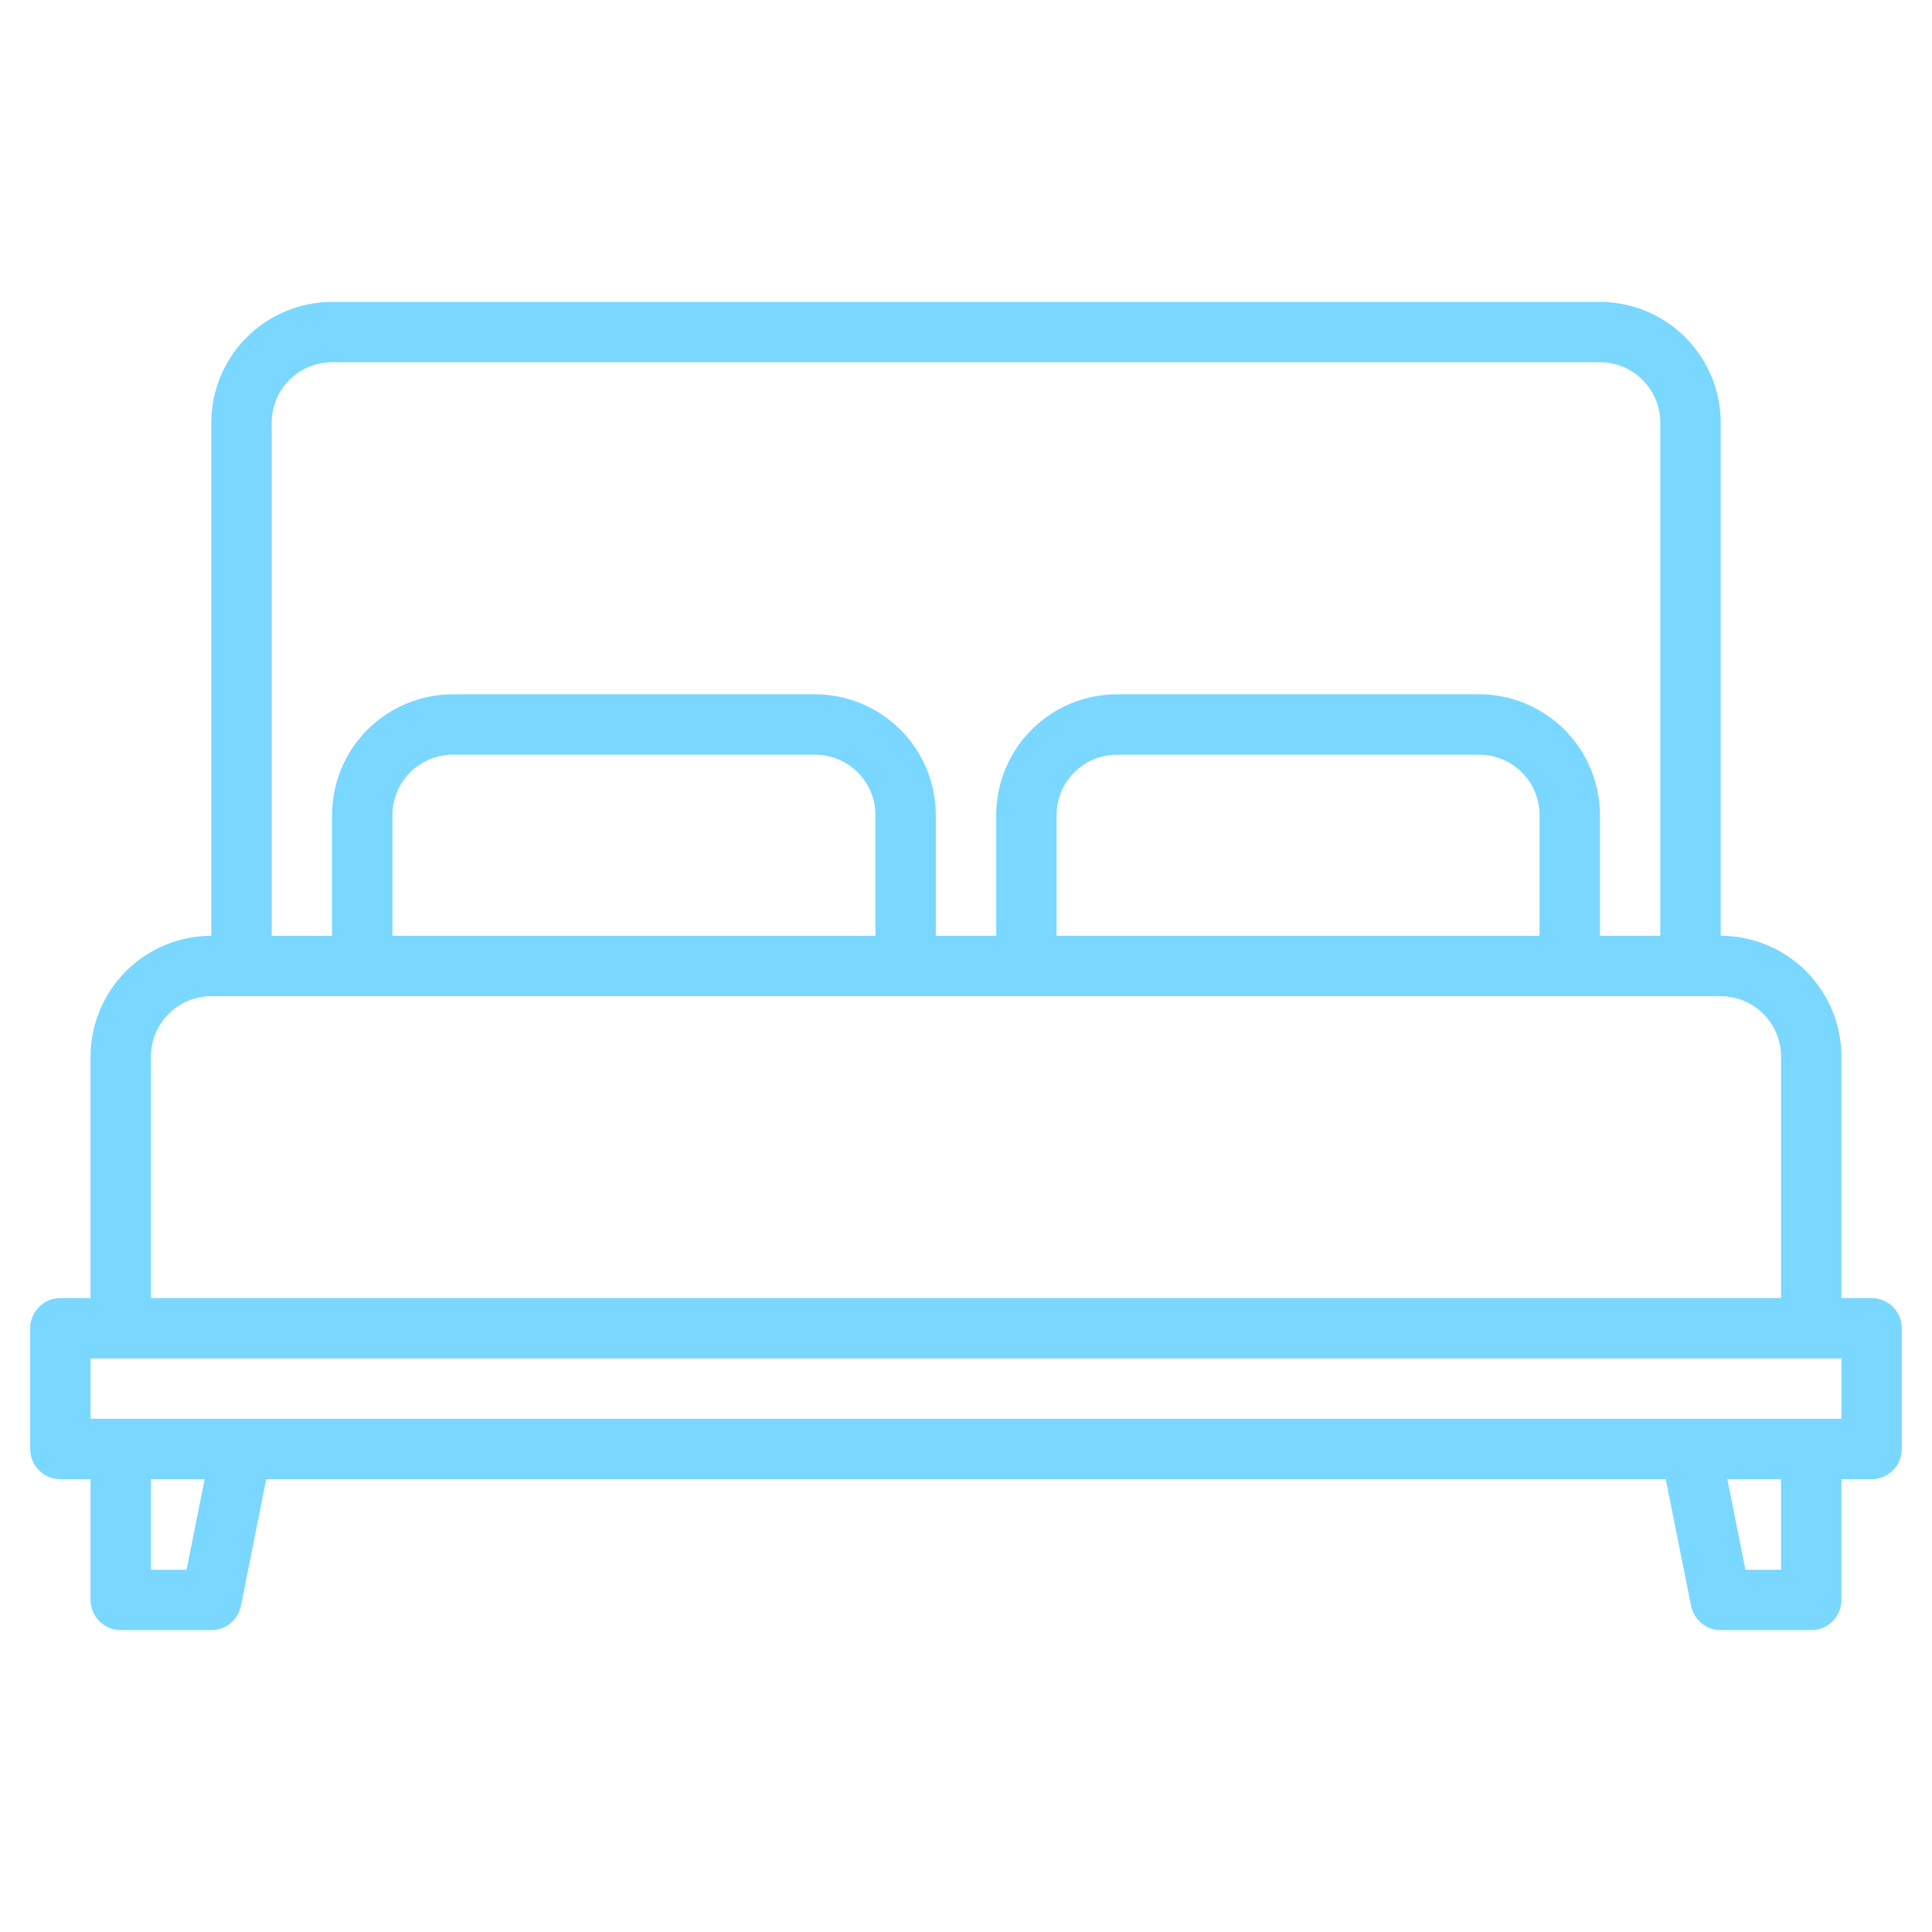
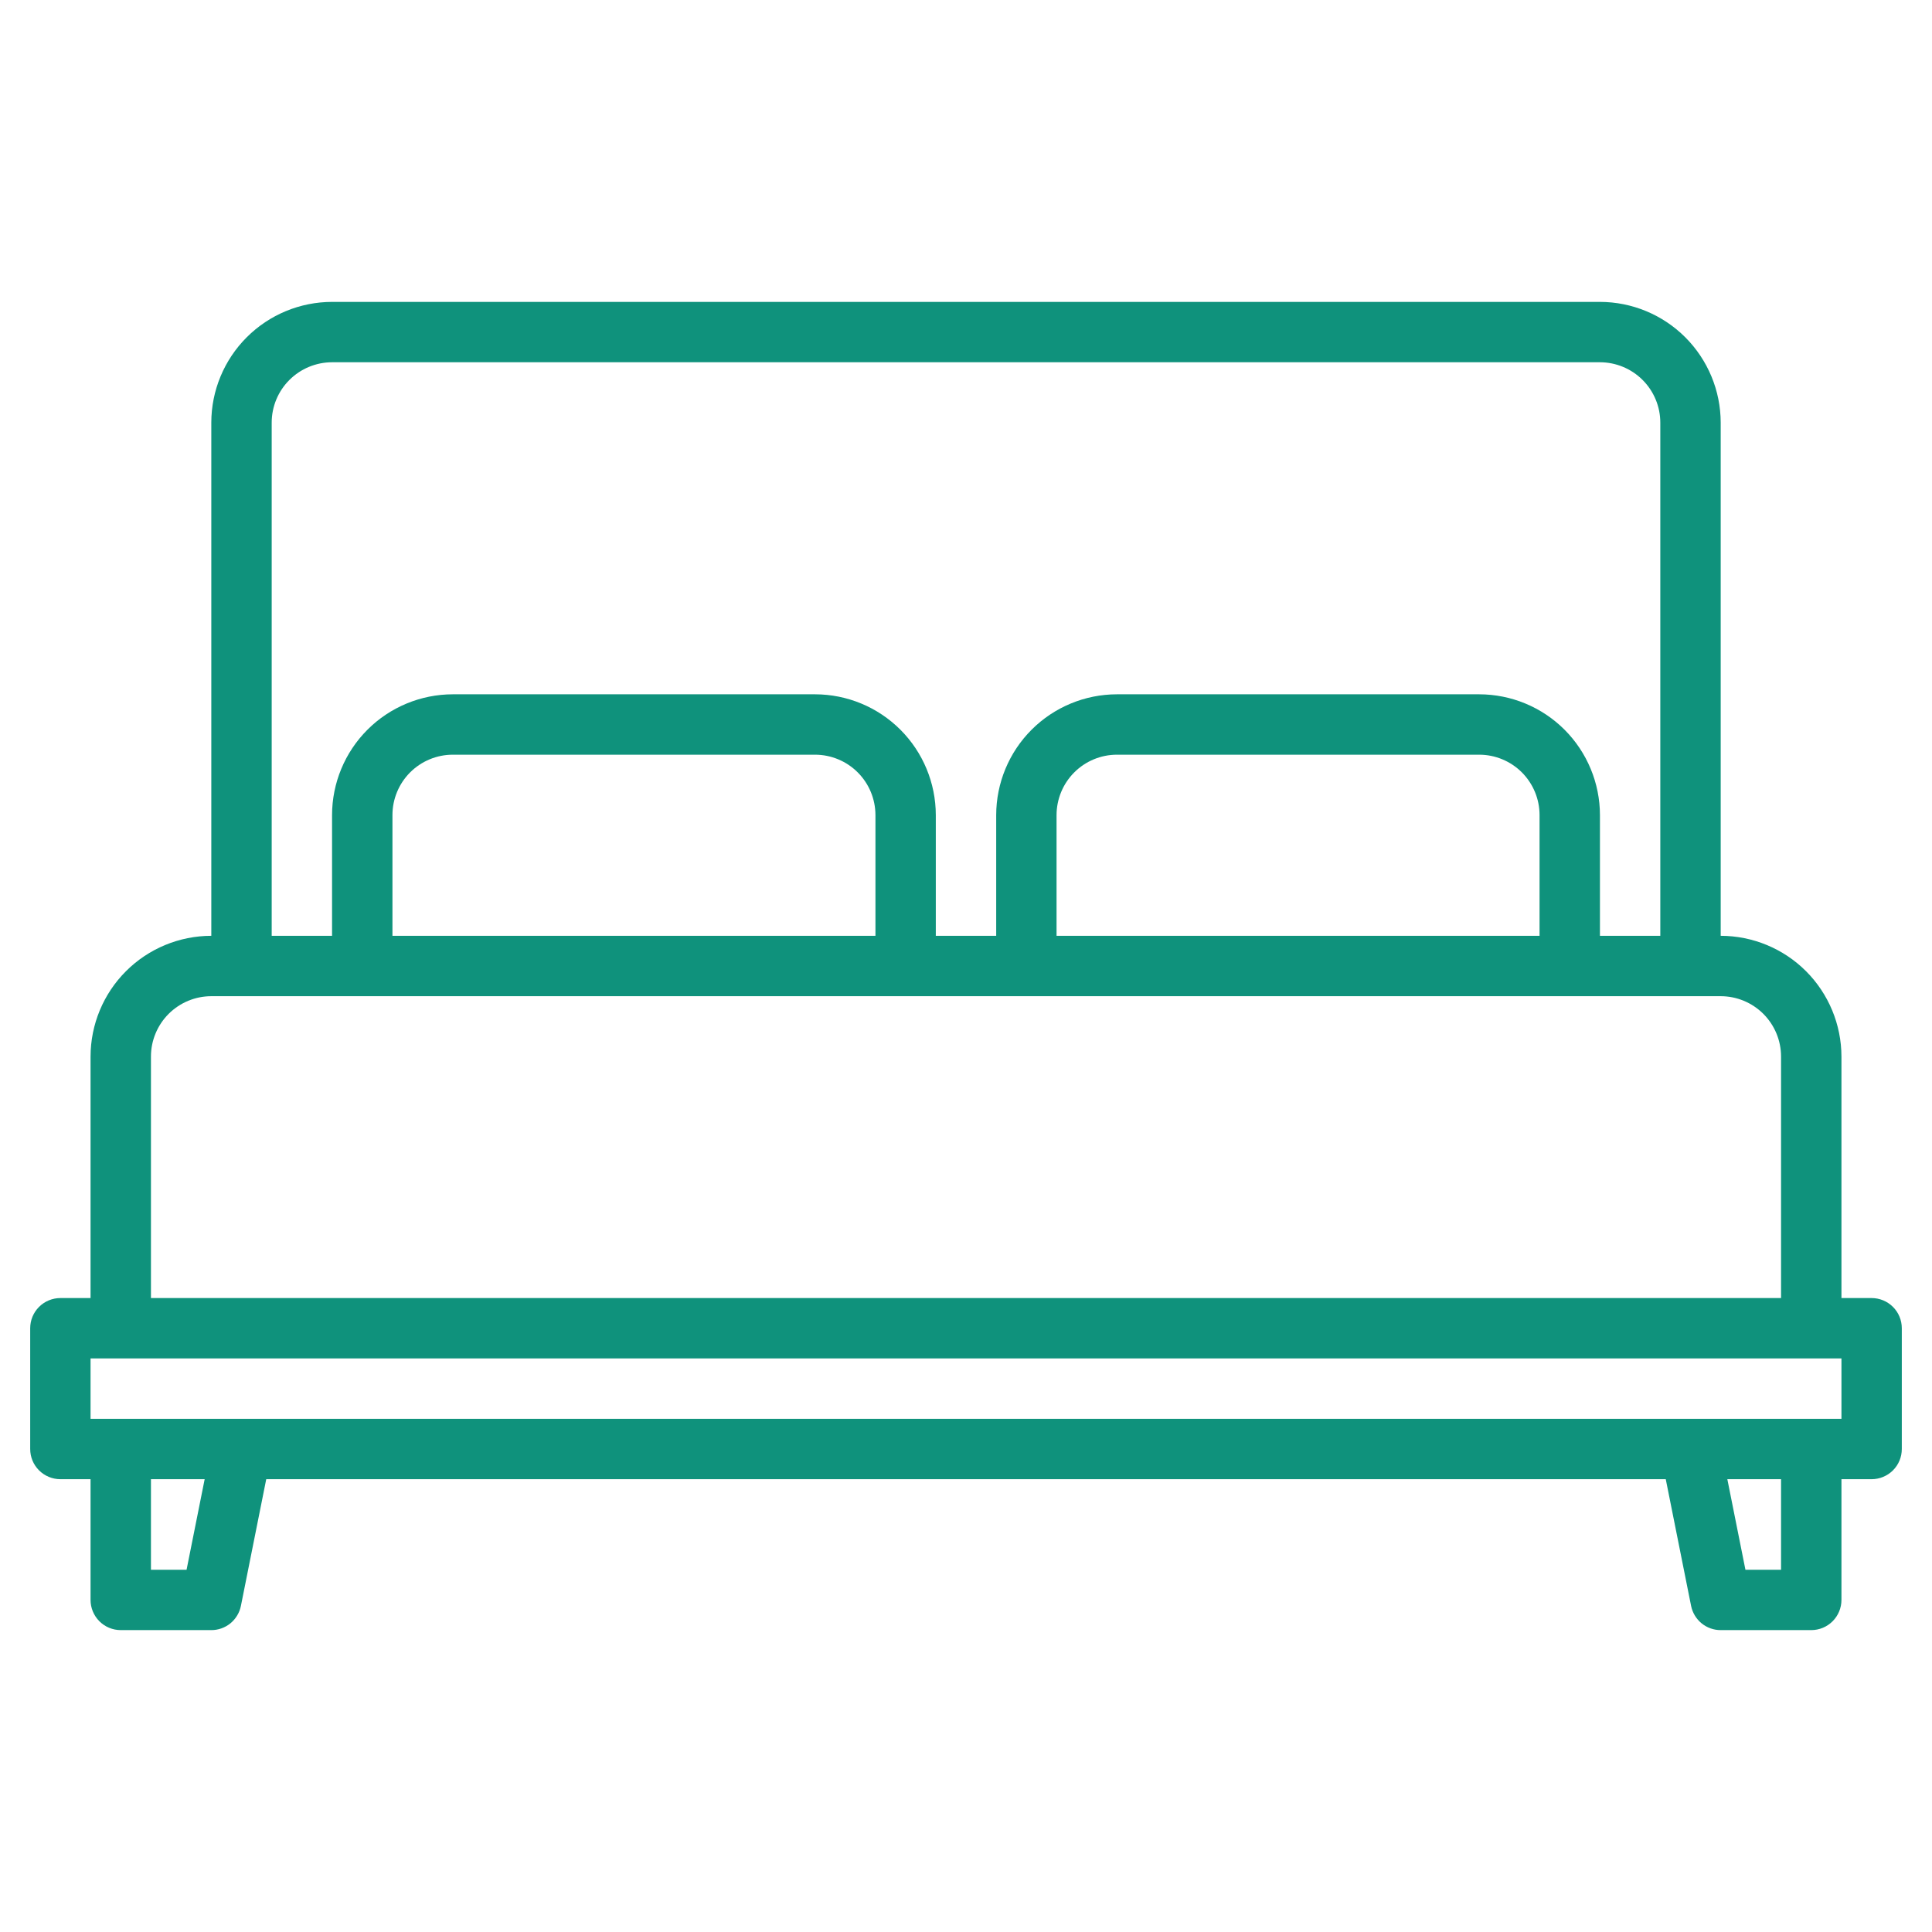
<svg xmlns="http://www.w3.org/2000/svg" width="46" height="46" viewBox="0 0 46 46" fill="none">
-   <path d="M44.562 30.906H43.844V25.156C43.843 24.394 43.539 23.663 43.001 23.124C42.462 22.585 41.731 22.282 40.969 22.281V10.062C40.968 9.3 40.664 8.57 40.126 8.031C39.587 7.492 38.856 7.189 38.094 7.188H7.906C7.144 7.189 6.413 7.492 5.874 8.031C5.335 8.57 5.032 9.3 5.031 10.062V22.281C4.269 22.282 3.538 22.585 2.999 23.124C2.46 23.663 2.157 24.394 2.156 25.156V30.906H1.438C1.247 30.906 1.064 30.982 0.929 31.117C0.794 31.252 0.719 31.434 0.719 31.625V34.5C0.719 34.691 0.794 34.873 0.929 35.008C1.064 35.143 1.247 35.219 1.438 35.219H2.156V38.094C2.156 38.284 2.232 38.467 2.367 38.602C2.502 38.737 2.684 38.812 2.875 38.812H5.031C5.197 38.813 5.358 38.755 5.487 38.65C5.615 38.544 5.703 38.398 5.736 38.235L6.339 35.219H39.661L40.264 38.235C40.297 38.398 40.385 38.544 40.513 38.65C40.642 38.755 40.803 38.813 40.969 38.812H43.125C43.316 38.812 43.498 38.737 43.633 38.602C43.768 38.467 43.844 38.284 43.844 38.094V35.219H44.562C44.753 35.219 44.936 35.143 45.071 35.008C45.206 34.873 45.281 34.691 45.281 34.5V31.625C45.281 31.434 45.206 31.252 45.071 31.117C44.936 30.982 44.753 30.906 44.562 30.906ZM6.469 10.062C6.469 9.681 6.621 9.316 6.89 9.047C7.16 8.777 7.525 8.626 7.906 8.625H38.094C38.475 8.626 38.84 8.777 39.11 9.047C39.379 9.316 39.531 9.681 39.531 10.062V22.281H38.094V19.406C38.093 18.644 37.789 17.913 37.251 17.374C36.712 16.835 35.981 16.532 35.219 16.531H26.594C25.832 16.532 25.101 16.835 24.562 17.374C24.023 17.913 23.72 18.644 23.719 19.406V22.281H22.281V19.406C22.28 18.644 21.977 17.913 21.438 17.374C20.899 16.835 20.168 16.532 19.406 16.531H10.781C10.019 16.532 9.288 16.835 8.749 17.374C8.21 17.913 7.907 18.644 7.906 19.406V22.281H6.469V10.062ZM36.656 19.406V22.281H25.156V19.406C25.157 19.025 25.308 18.66 25.578 18.39C25.847 18.121 26.213 17.969 26.594 17.969H35.219C35.6 17.969 35.965 18.121 36.235 18.39C36.504 18.66 36.656 19.025 36.656 19.406ZM20.844 19.406V22.281H9.344V19.406C9.344 19.025 9.496 18.66 9.765 18.39C10.035 18.121 10.4 17.969 10.781 17.969H19.406C19.787 17.969 20.153 18.121 20.422 18.39C20.692 18.66 20.843 19.025 20.844 19.406ZM3.594 25.156C3.594 24.775 3.746 24.41 4.015 24.14C4.285 23.871 4.65 23.719 5.031 23.719H40.969C41.35 23.719 41.715 23.871 41.985 24.14C42.254 24.41 42.406 24.775 42.406 25.156V30.906H3.594V25.156ZM4.442 37.375H3.594V35.219H4.873L4.442 37.375ZM42.406 37.375H41.558L41.127 35.219H42.406V37.375ZM43.844 33.781H2.156V32.344H43.844V33.781Z" fill="#7AD7FF" />
+   <path d="M44.562 30.906H43.844V25.156C43.843 24.394 43.539 23.663 43.001 23.124C42.462 22.585 41.731 22.282 40.969 22.281V10.062C40.968 9.3 40.664 8.57 40.126 8.031C39.587 7.492 38.856 7.189 38.094 7.188H7.906C7.144 7.189 6.413 7.492 5.874 8.031C5.335 8.57 5.032 9.3 5.031 10.062V22.281C4.269 22.282 3.538 22.585 2.999 23.124C2.46 23.663 2.157 24.394 2.156 25.156V30.906H1.438C1.247 30.906 1.064 30.982 0.929 31.117C0.794 31.252 0.719 31.434 0.719 31.625V34.5C0.719 34.691 0.794 34.873 0.929 35.008C1.064 35.143 1.247 35.219 1.438 35.219H2.156V38.094C2.156 38.284 2.232 38.467 2.367 38.602C2.502 38.737 2.684 38.812 2.875 38.812H5.031C5.197 38.813 5.358 38.755 5.487 38.65C5.615 38.544 5.703 38.398 5.736 38.235L6.339 35.219H39.661L40.264 38.235C40.297 38.398 40.385 38.544 40.513 38.65C40.642 38.755 40.803 38.813 40.969 38.812H43.125C43.316 38.812 43.498 38.737 43.633 38.602C43.768 38.467 43.844 38.284 43.844 38.094V35.219H44.562C44.753 35.219 44.936 35.143 45.071 35.008C45.206 34.873 45.281 34.691 45.281 34.5V31.625C45.281 31.434 45.206 31.252 45.071 31.117C44.936 30.982 44.753 30.906 44.562 30.906ZM6.469 10.062C6.469 9.681 6.621 9.316 6.89 9.047C7.16 8.777 7.525 8.626 7.906 8.625H38.094C38.475 8.626 38.84 8.777 39.11 9.047C39.379 9.316 39.531 9.681 39.531 10.062V22.281H38.094V19.406C38.093 18.644 37.789 17.913 37.251 17.374C36.712 16.835 35.981 16.532 35.219 16.531H26.594C25.832 16.532 25.101 16.835 24.562 17.374C24.023 17.913 23.72 18.644 23.719 19.406V22.281H22.281V19.406C22.28 18.644 21.977 17.913 21.438 17.374C20.899 16.835 20.168 16.532 19.406 16.531H10.781C10.019 16.532 9.288 16.835 8.749 17.374C8.21 17.913 7.907 18.644 7.906 19.406V22.281H6.469V10.062ZM36.656 19.406V22.281H25.156V19.406C25.157 19.025 25.308 18.66 25.578 18.39C25.847 18.121 26.213 17.969 26.594 17.969H35.219C35.6 17.969 35.965 18.121 36.235 18.39C36.504 18.66 36.656 19.025 36.656 19.406ZM20.844 19.406V22.281H9.344V19.406C9.344 19.025 9.496 18.66 9.765 18.39C10.035 18.121 10.4 17.969 10.781 17.969H19.406C19.787 17.969 20.153 18.121 20.422 18.39C20.692 18.66 20.843 19.025 20.844 19.406ZM3.594 25.156C3.594 24.775 3.746 24.41 4.015 24.14C4.285 23.871 4.65 23.719 5.031 23.719H40.969C41.35 23.719 41.715 23.871 41.985 24.14C42.254 24.41 42.406 24.775 42.406 25.156V30.906H3.594V25.156ZM4.442 37.375H3.594V35.219H4.873L4.442 37.375ZM42.406 37.375H41.558L41.127 35.219H42.406V37.375ZM43.844 33.781H2.156V32.344H43.844V33.781Z" fill="#0F927C" />
</svg>
